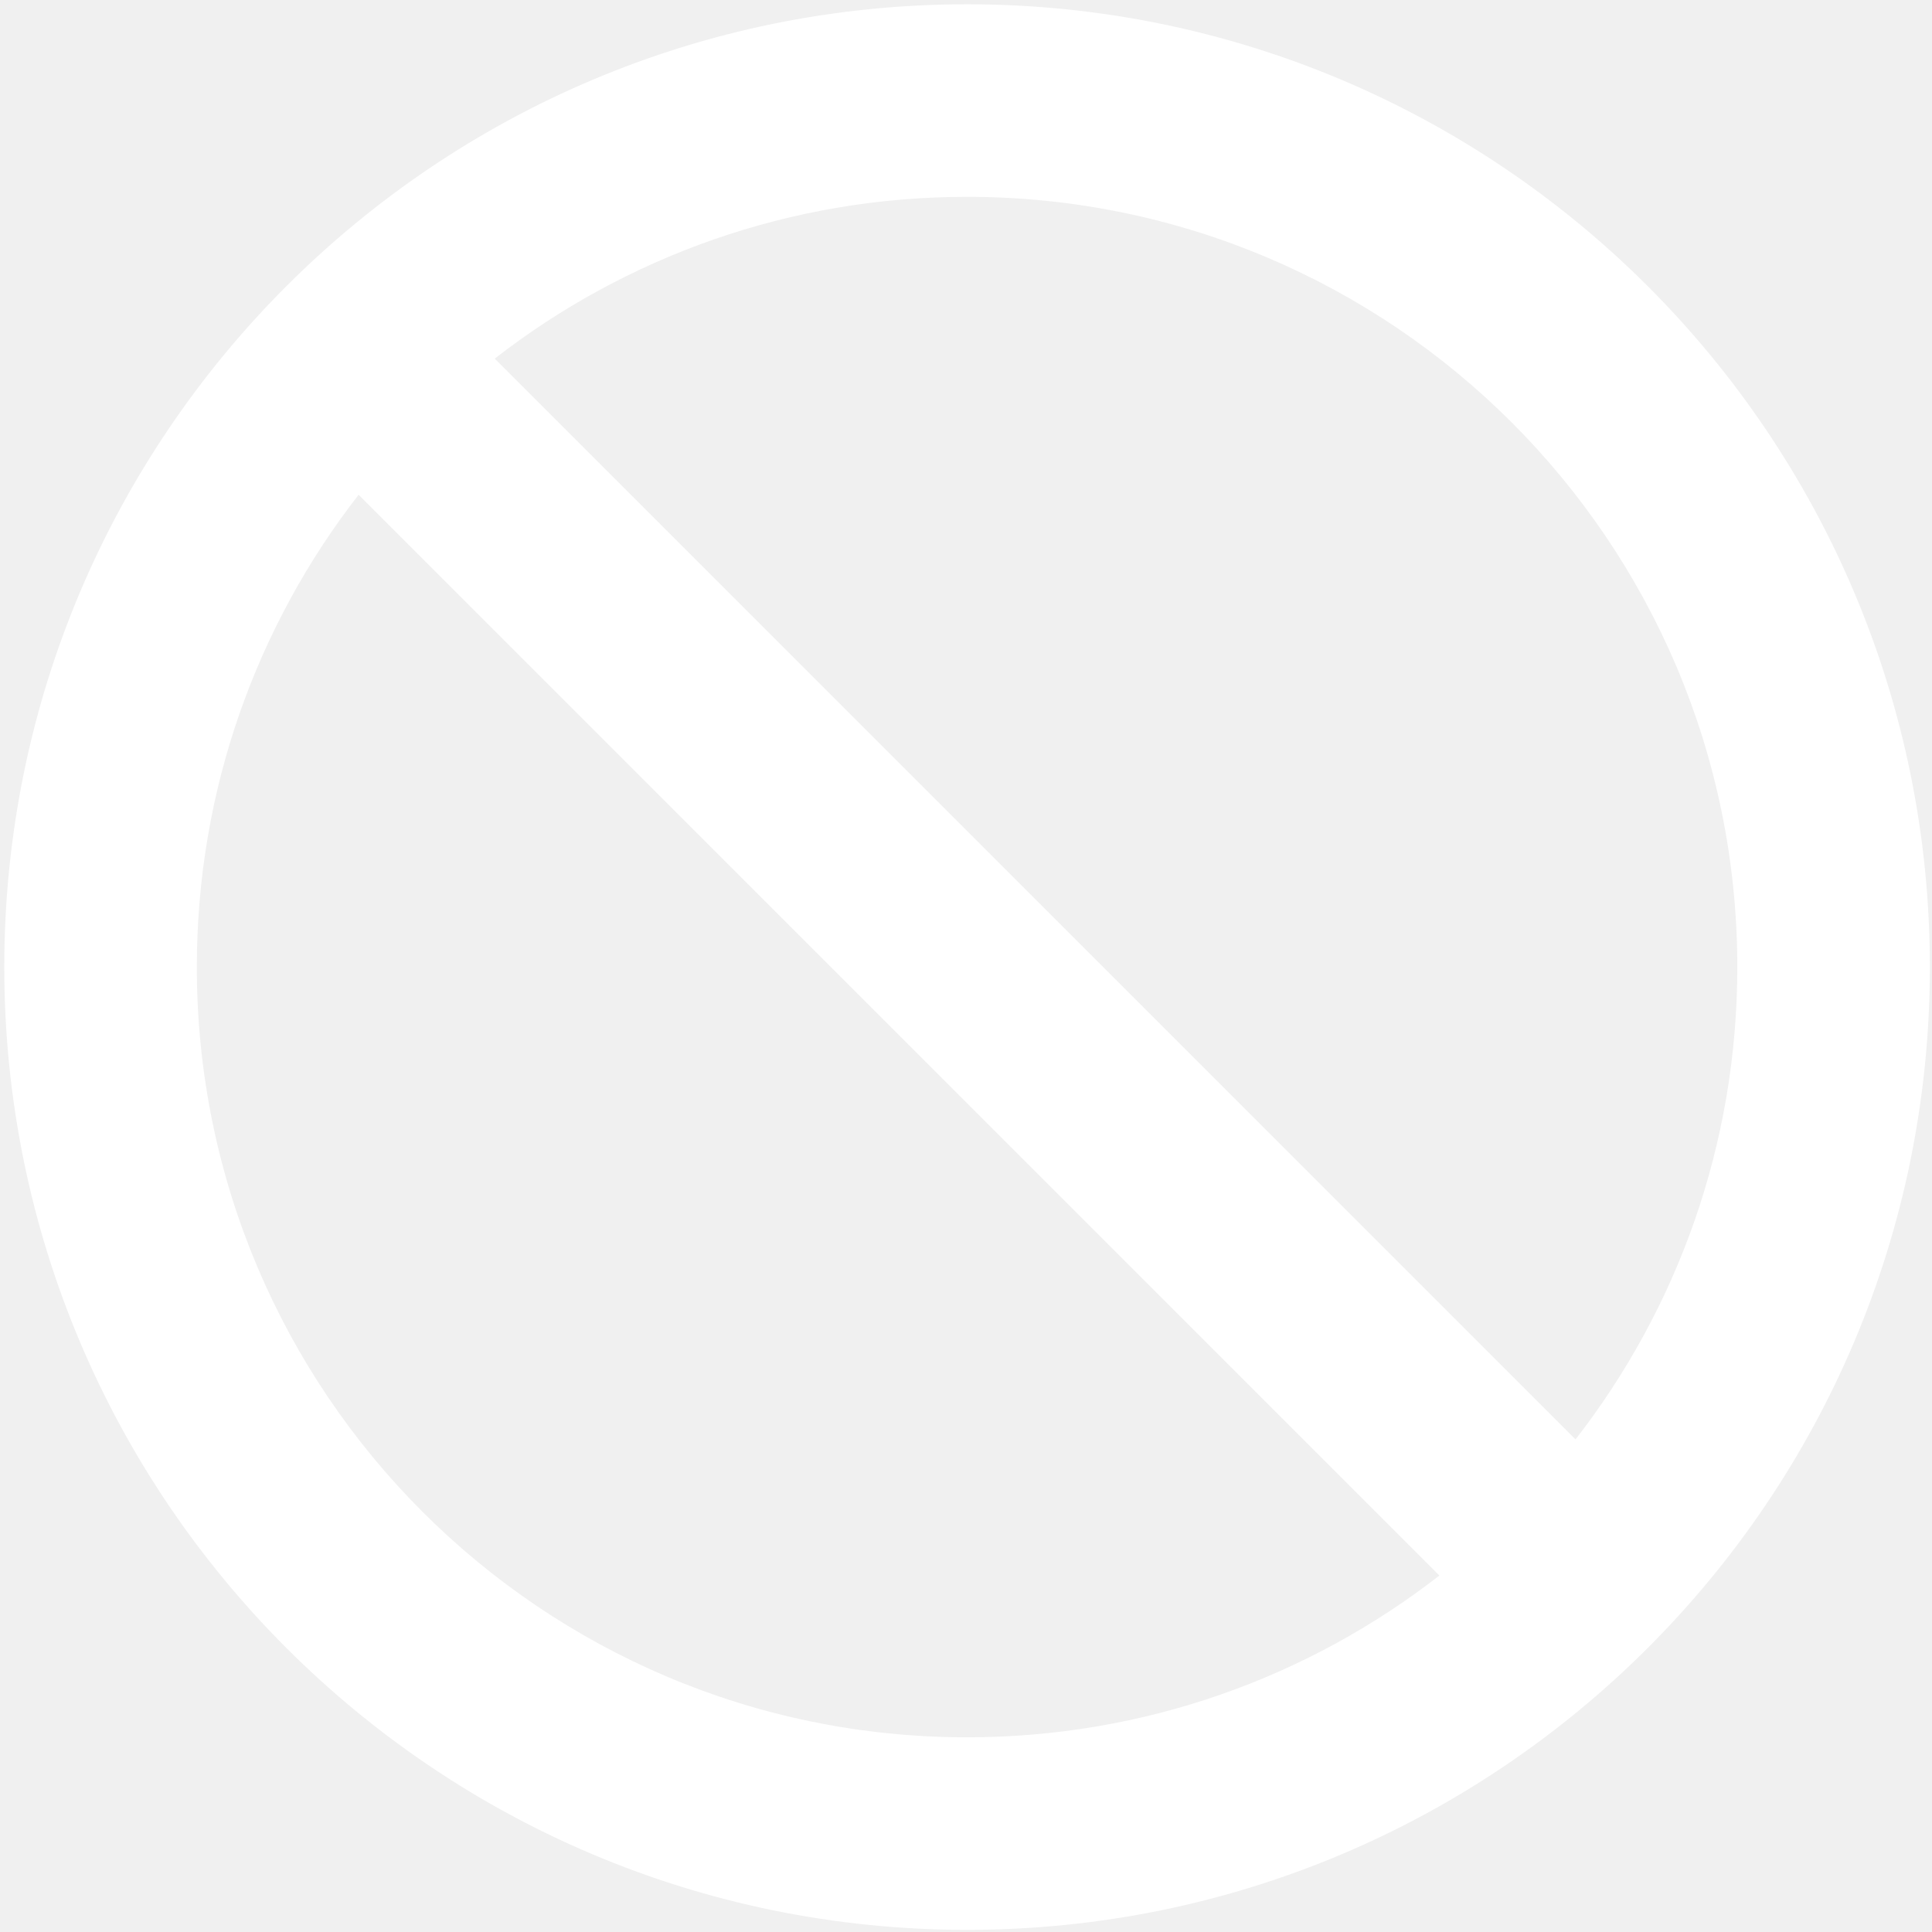
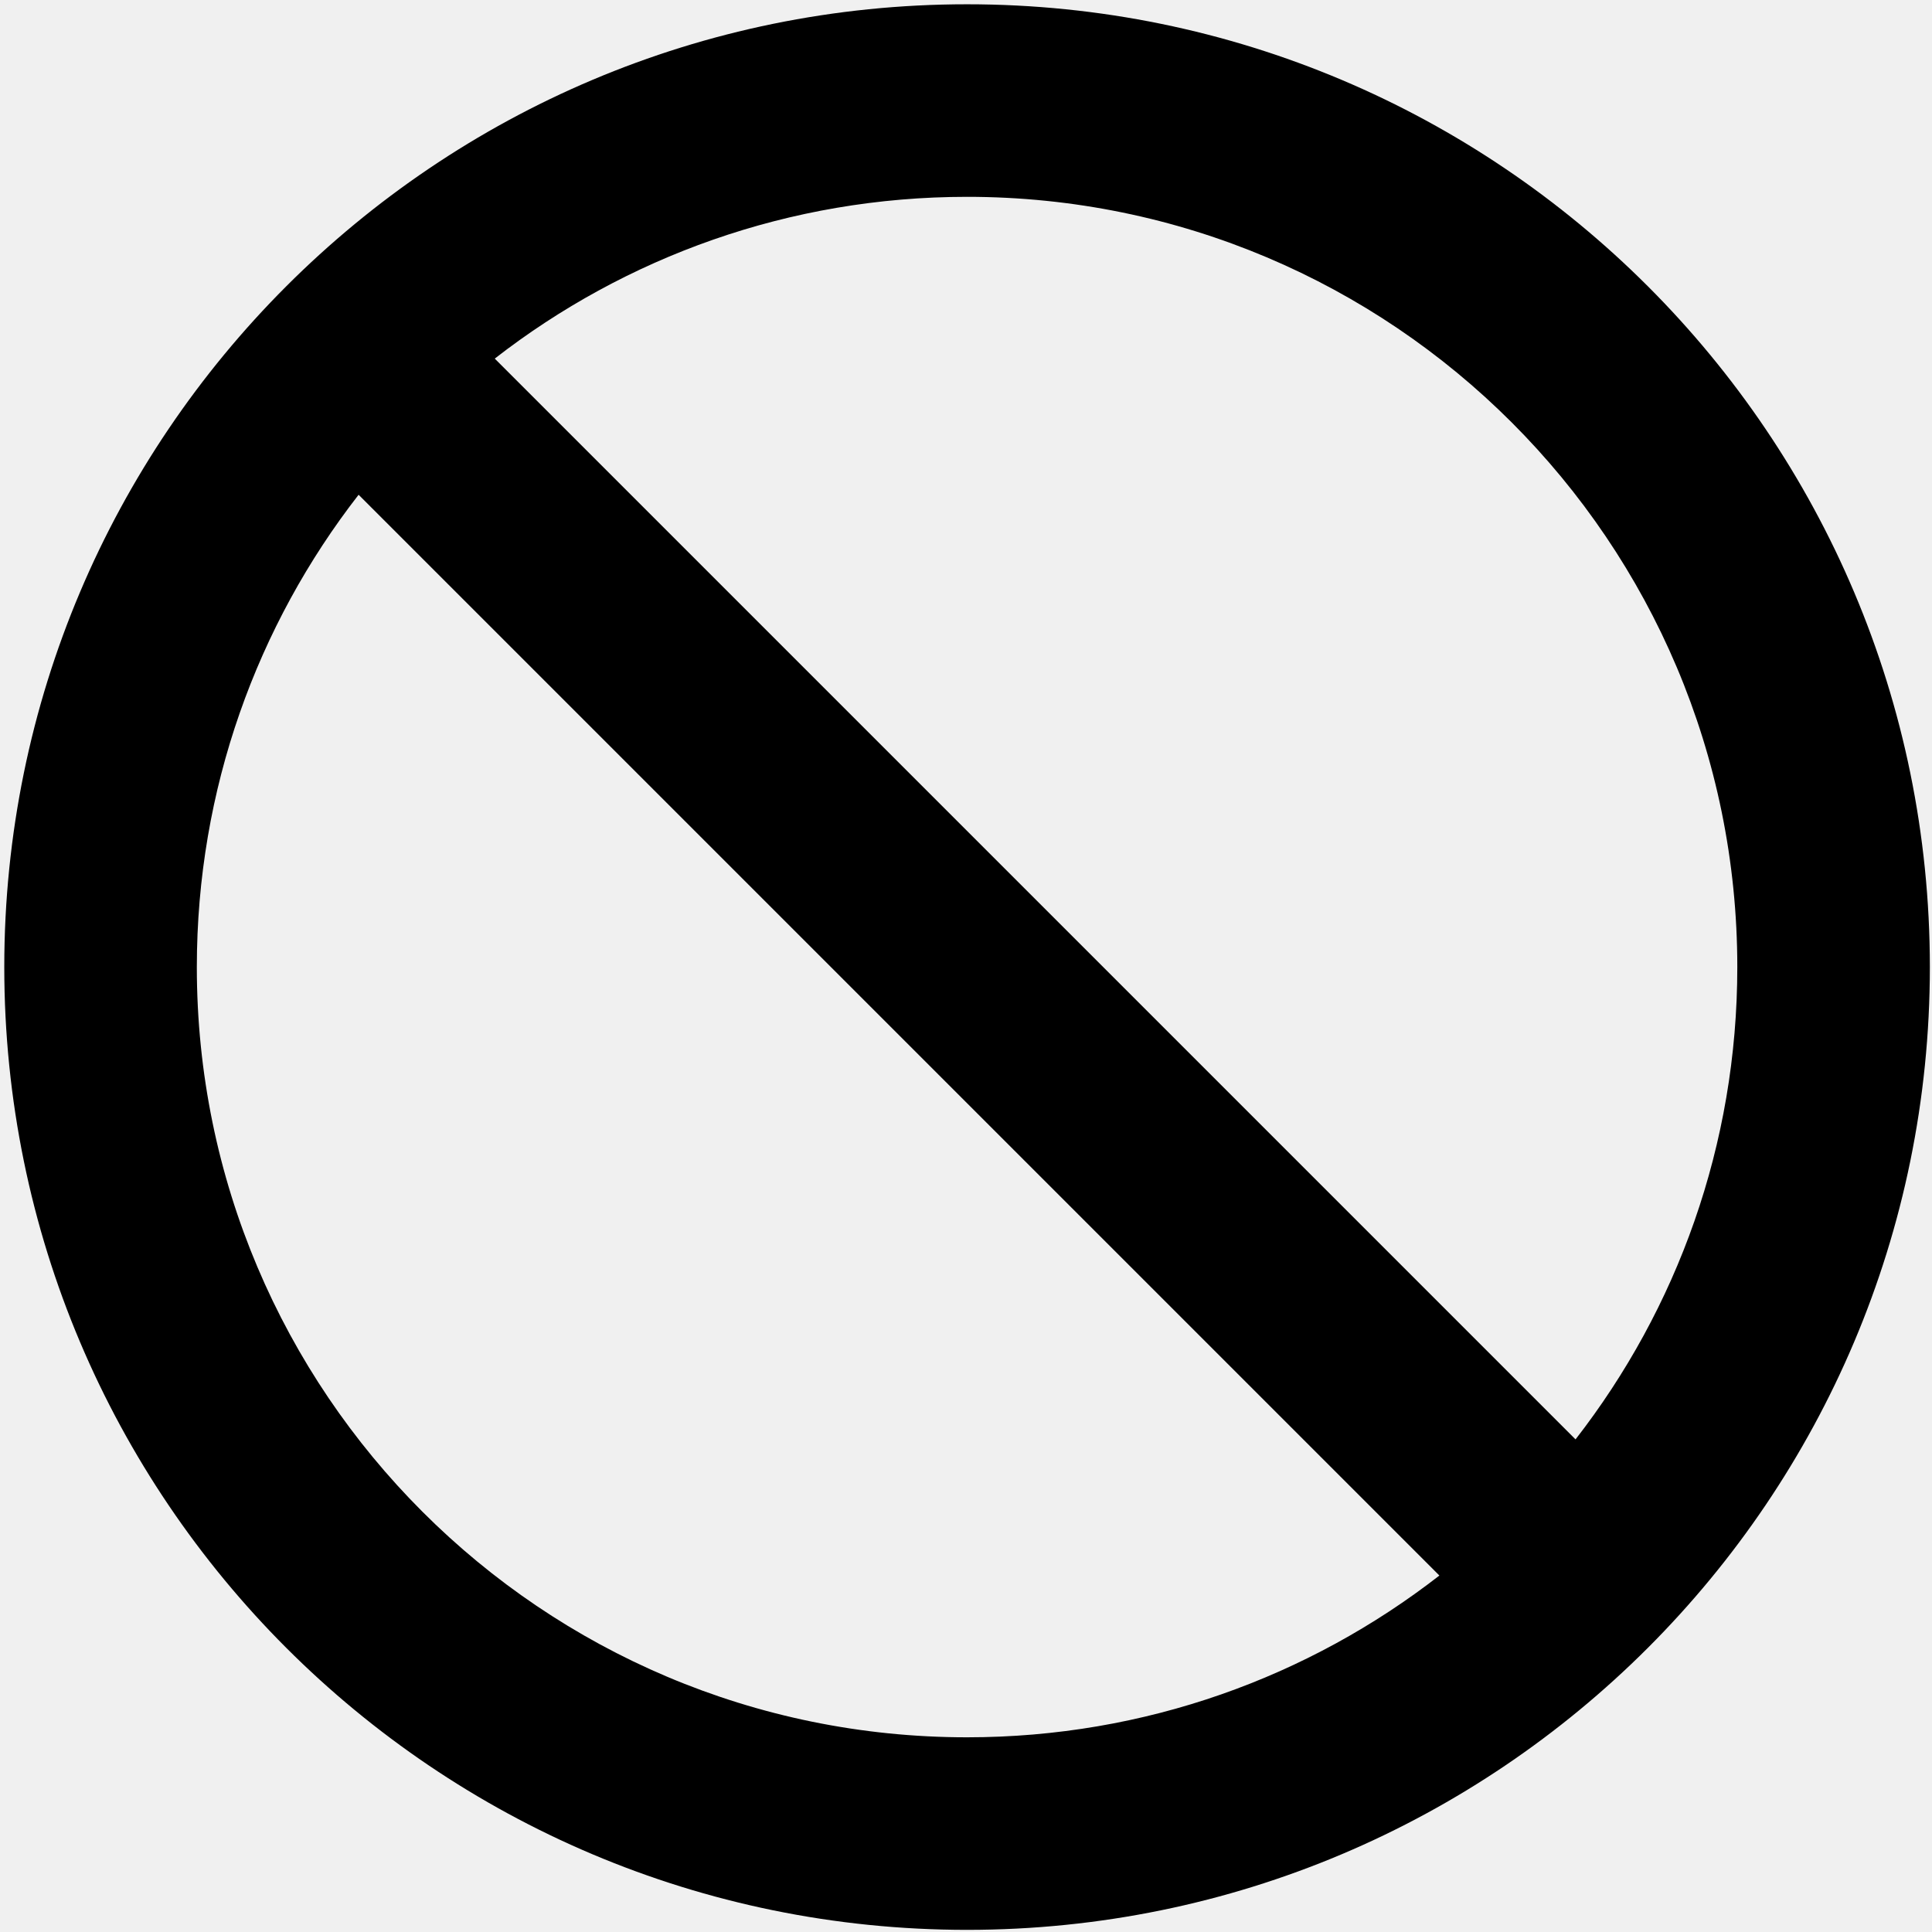
- <svg xmlns="http://www.w3.org/2000/svg" width="301" height="301" viewBox="0 0 301 301" fill="none">
-   <path fill-rule="evenodd" clip-rule="evenodd" d="M150.667 0.667C233.509 0.667 300.666 67.824 300.666 150.667C300.666 233.509 233.509 300.666 150.667 300.666C67.824 300.666 0.667 233.509 0.667 150.667C0.667 67.824 67.824 0.667 150.667 0.667ZM30.666 150.667C30.666 216.941 84.392 270.667 150.667 270.667C178.397 270.667 203.931 261.26 224.251 245.464L55.869 77.082C40.073 97.402 30.666 122.936 30.666 150.667ZM150.667 30.666C122.936 30.666 97.402 40.073 77.082 55.869L245.464 224.251C261.26 203.931 270.667 178.397 270.667 150.667C270.667 84.392 216.941 30.666 150.667 30.666Z" fill="white" />
+ <svg xmlns="http://www.w3.org/2000/svg" width="301" height="301" viewBox="0 0 301 301">
+   <path fill-rule="evenodd" clip-rule="evenodd" d="M150.667 0.667C233.509 0.667 300.666 67.824 300.666 150.667C300.666 233.509 233.509 300.666 150.667 300.666C67.824 300.666 0.667 233.509 0.667 150.667C0.667 67.824 67.824 0.667 150.667 0.667ZM30.666 150.667C30.666 216.941 84.392 270.667 150.667 270.667C178.397 270.667 203.931 261.26 224.251 245.464L55.869 77.082C40.073 97.402 30.666 122.936 30.666 150.667ZM150.667 30.666C122.936 30.666 97.402 40.073 77.082 55.869L245.464 224.251C261.26 203.931 270.667 178.397 270.667 150.667C270.667 84.392 216.941 30.666 150.667 30.666Z" />
</svg>
